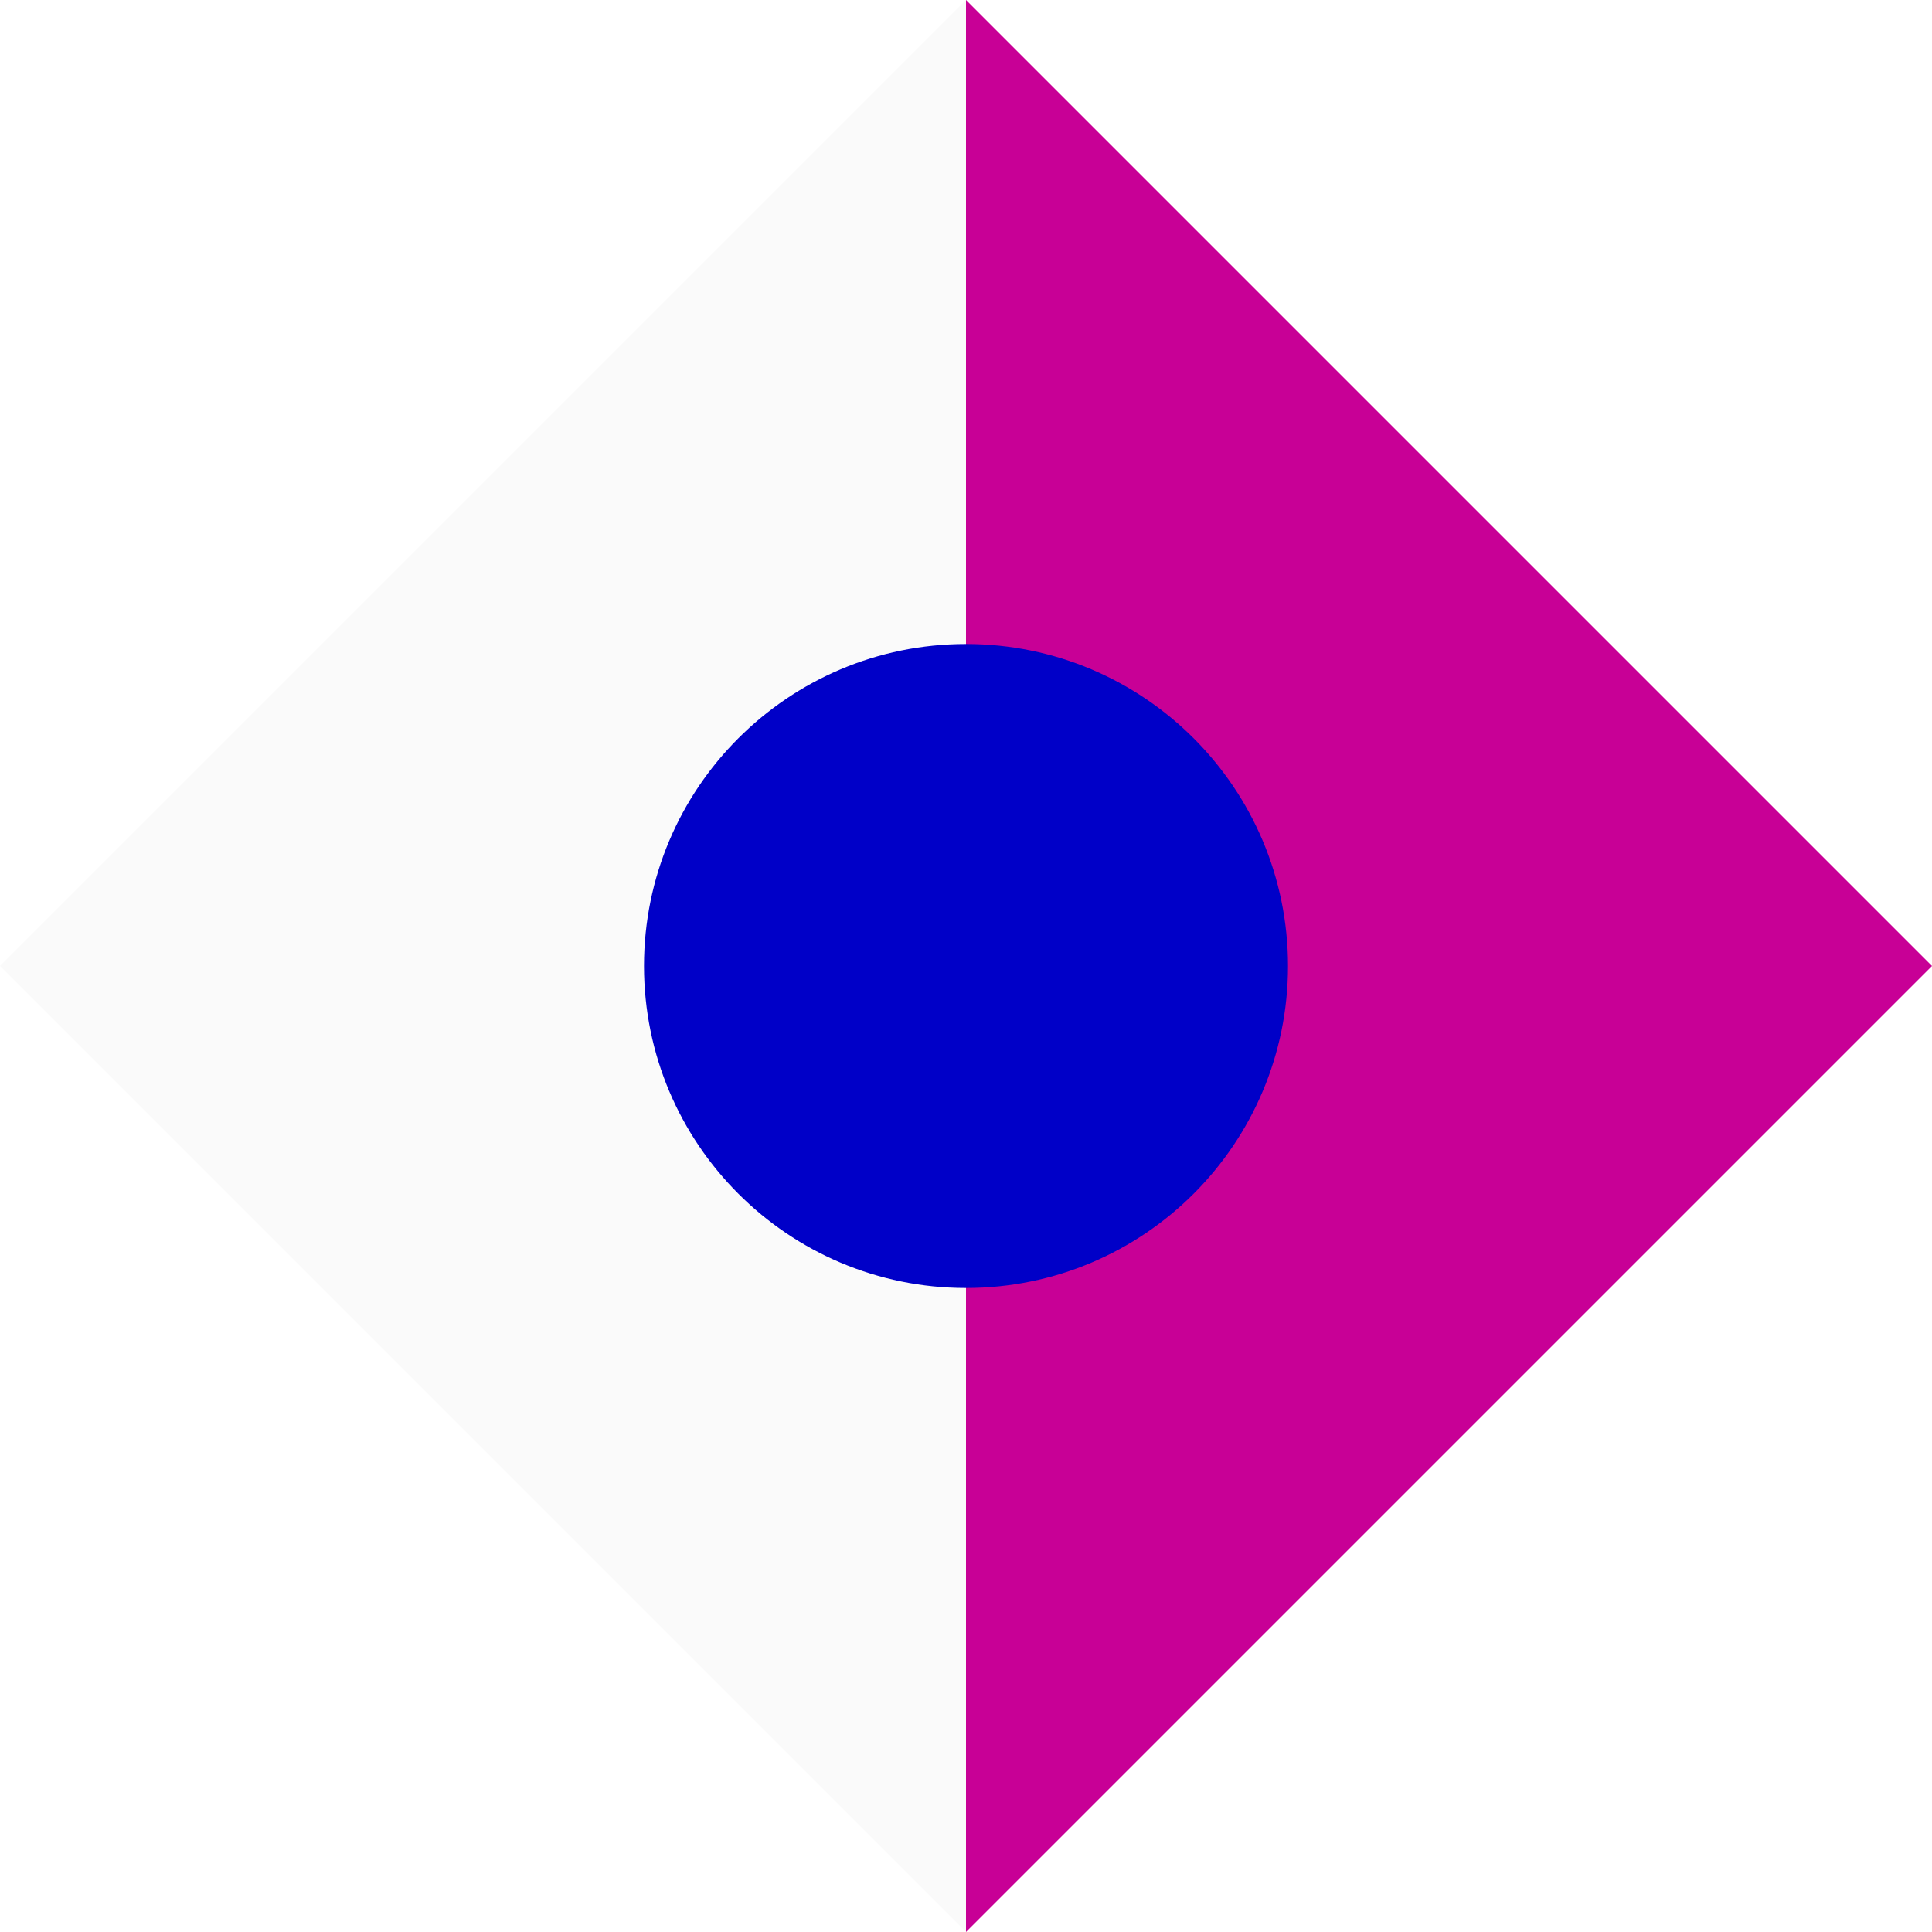
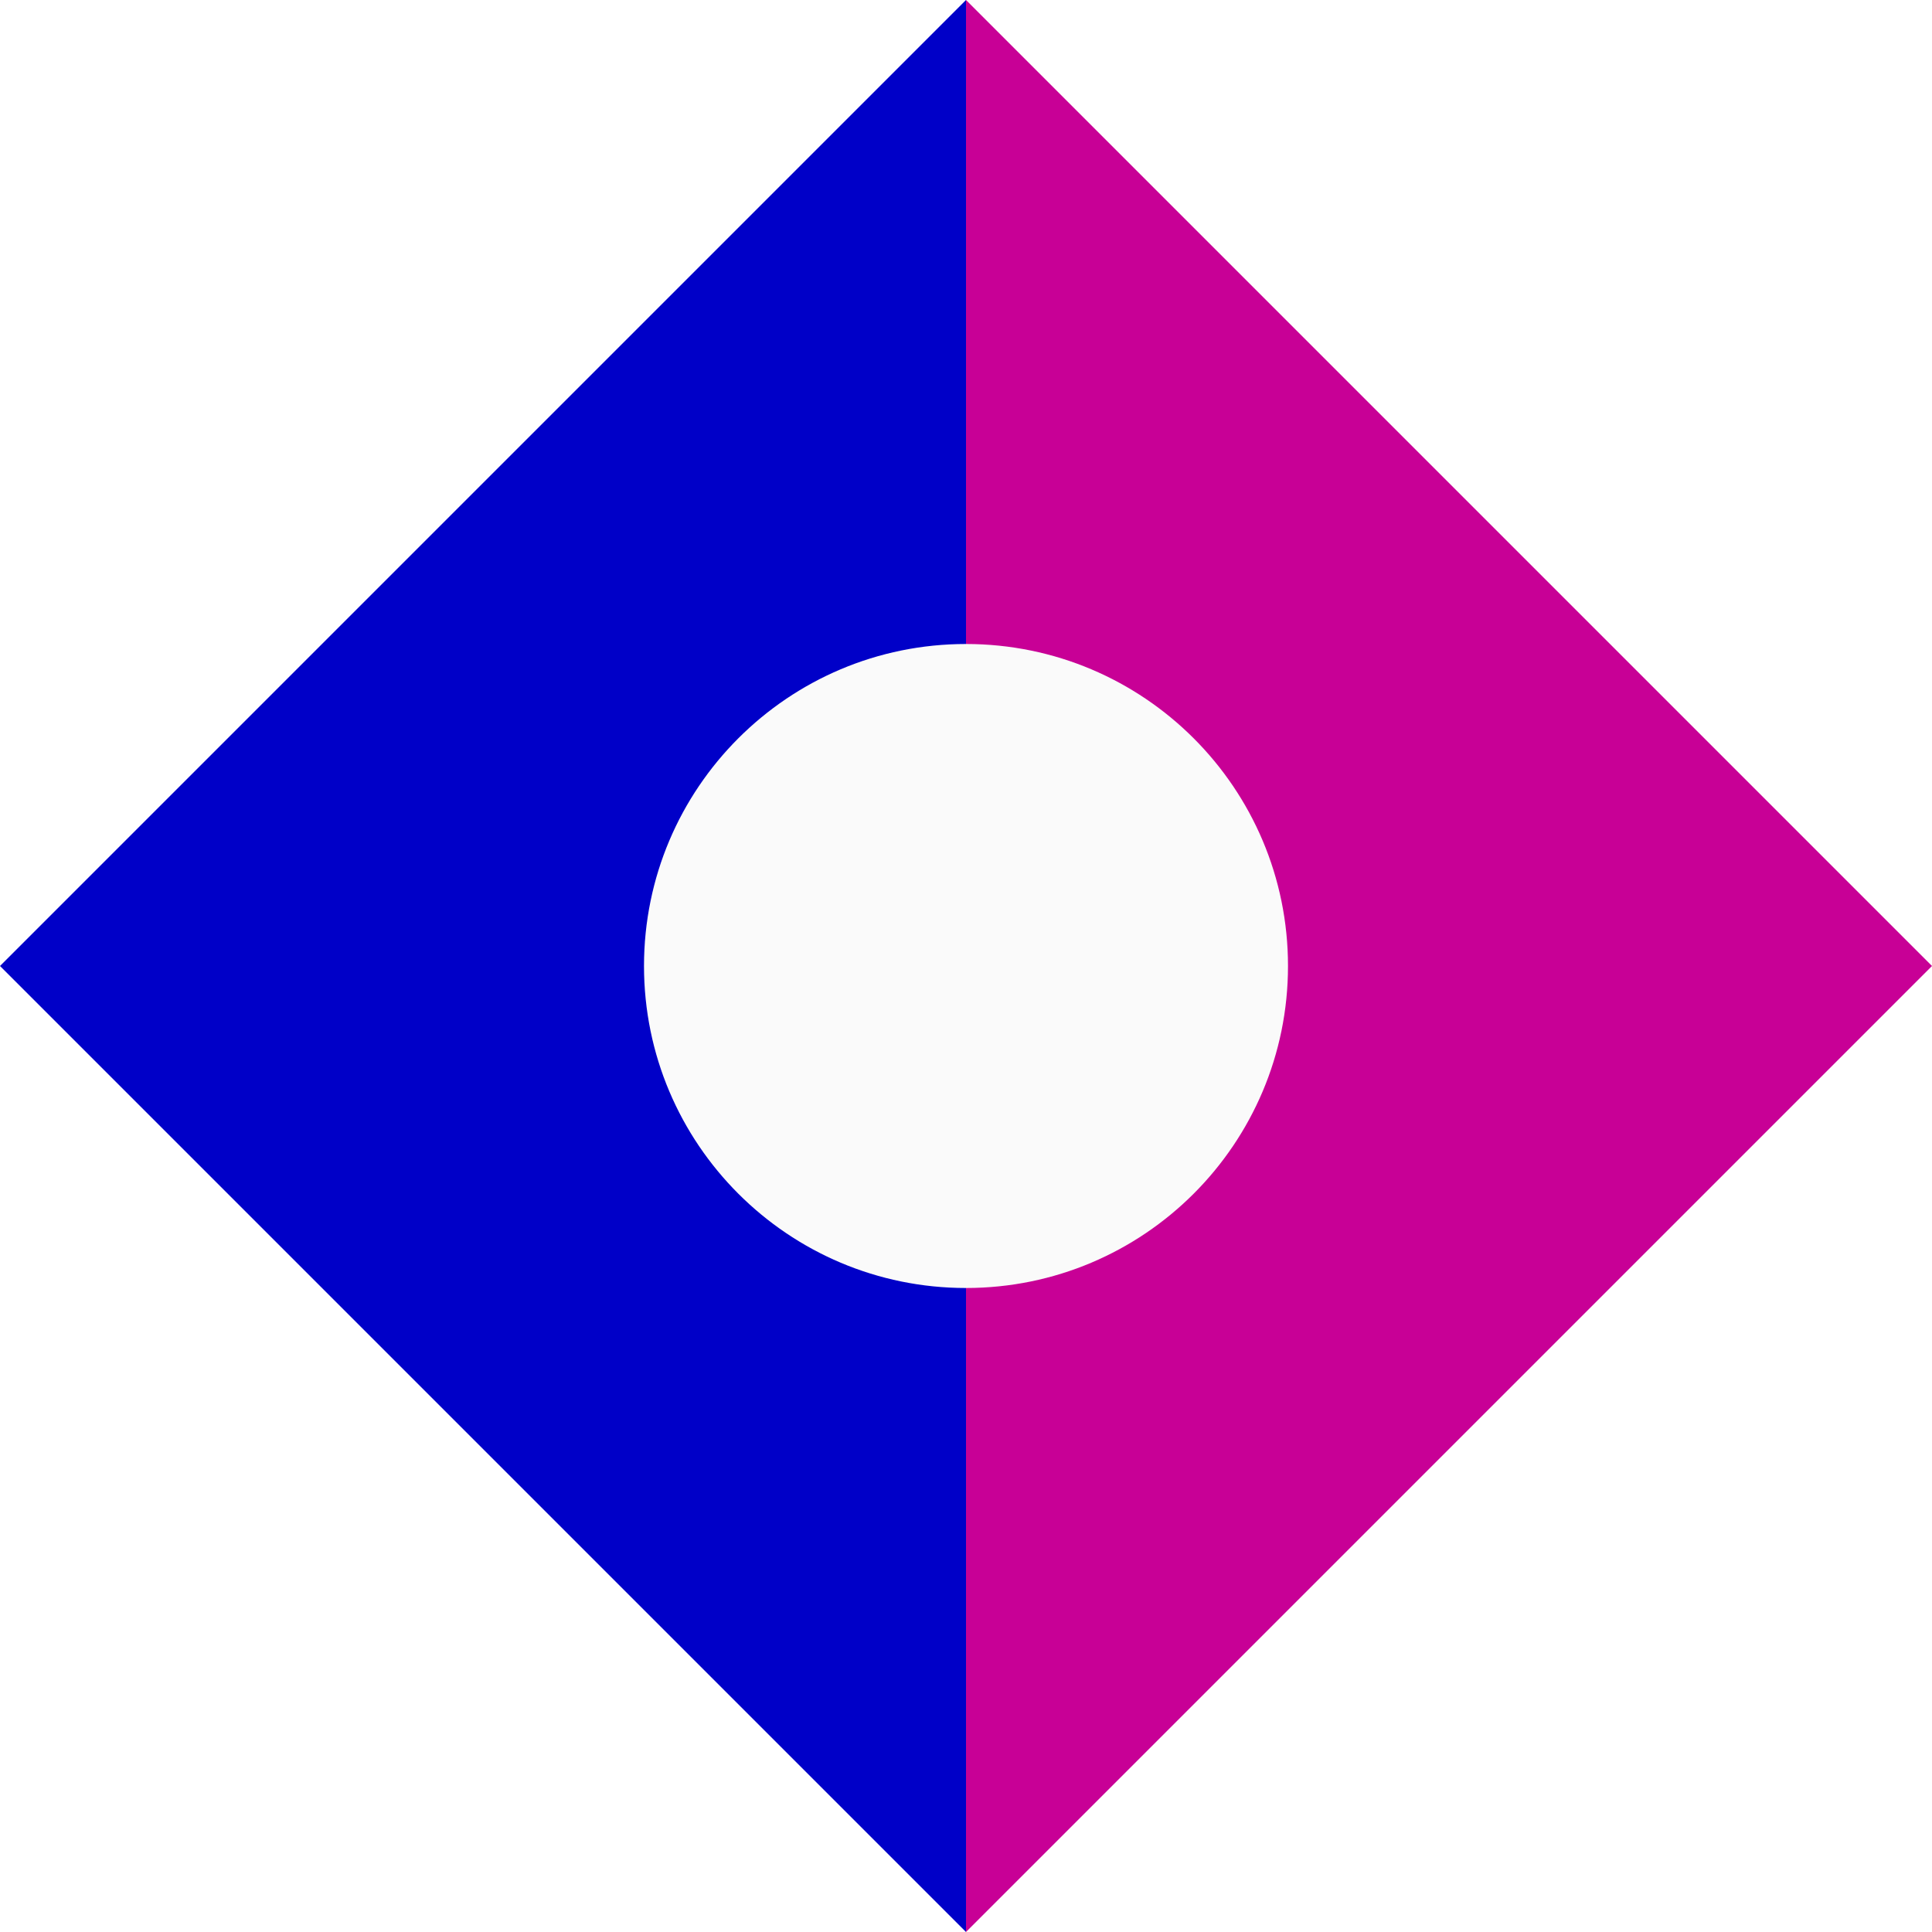
<svg xmlns="http://www.w3.org/2000/svg" viewBox="0 0 300 300">
-   <polygon fill="rgb(250 250 250)" points="150,0 0,150 150,300" />
+   <polygon fill="rgb(0 0 200)" points="150,0 0,150 150,300" />
  <polygon fill="rgb(200 0 150)" points="150,0 300,150 150,300" />
-   <circle fill="rgb(0 0 200)" cx="150" cy="150" r="50" />
+   <circle fill="rgb(250 250 250)" cx="150" cy="150" r="50" />
</svg>
